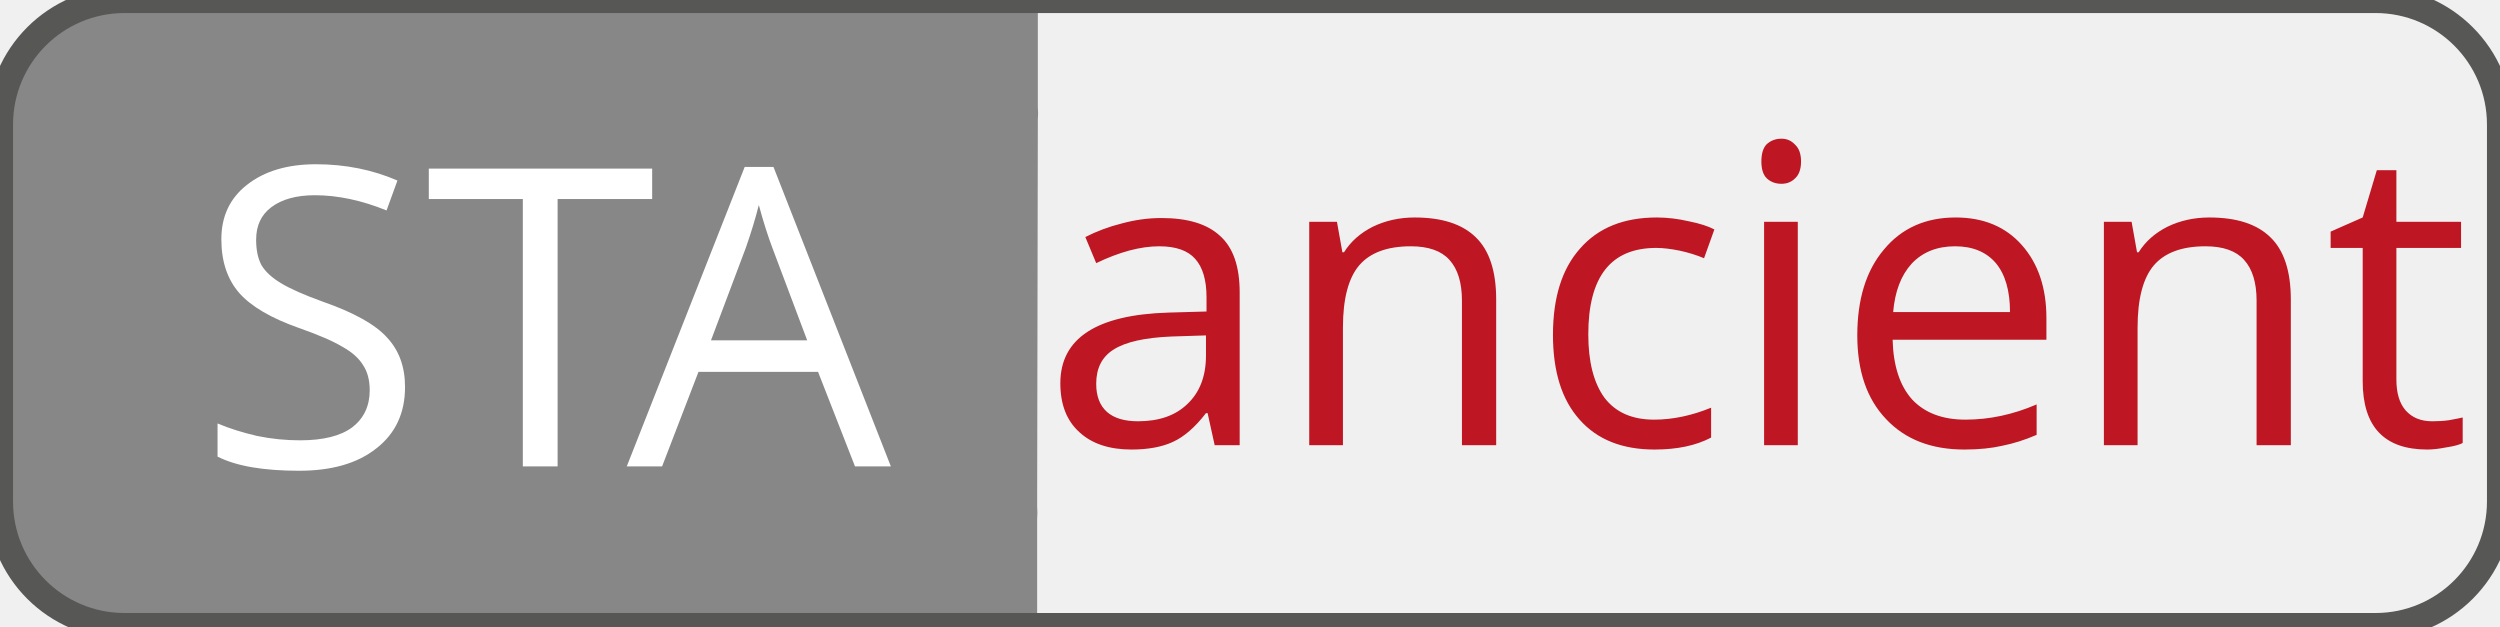
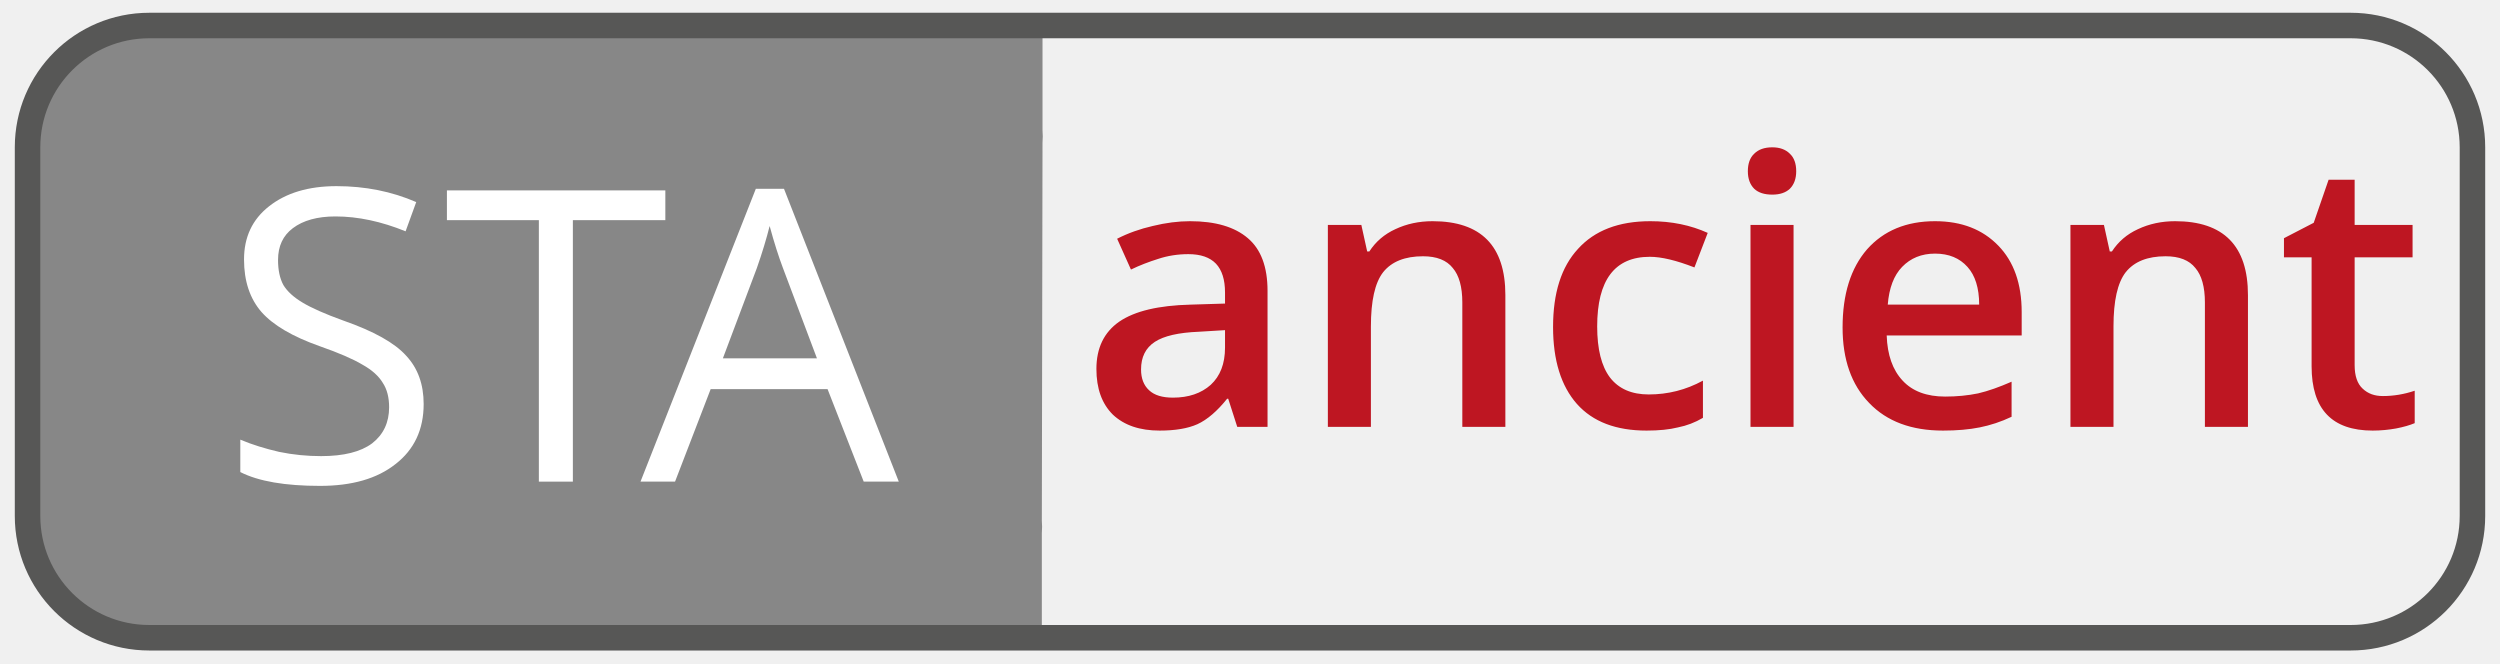
- <svg xmlns="http://www.w3.org/2000/svg" id="Layer_1" data-name="Layer 1" viewBox="0 0 71.88 18">
+ <svg xmlns="http://www.w3.org/2000/svg" id="Layer_1" data-name="Layer 1" viewBox="0 0 73.5 19.5">
  <defs>
-     <style>.cls-1{fill:#878787;}.cls-2{fill:none;stroke:#575756;stroke-miterlimit:10;stroke-width:0.75px;}.cls-3,.cls-5{font-size:12px;font-family:OpenSans, Open Sans;}.cls-3{fill:#fff;}.cls-4{letter-spacing:-0.07em;}.cls-5{fill:#be1622;}</style>
+     <style>.cls-1{fill:#878787;}.cls-2{fill:none;stroke:#575756;stroke-miterlimit:10;stroke-width:0.75px;}.cls-3{font-size:12px;fill:#fff;font-family:OpenSans, Open Sans;}.cls-4{letter-spacing:-0.07em;}.cls-5{font-size:11px;fill:#be1622;font-family:OpenSans-Semibold, Open Sans;font-weight:600;}</style>
  </defs>
-   <path class="cls-1" d="M29.84,3.44a2.17,2.17,0,0,0,0-.36V0H3.73A3.61,3.61,0,0,0,0,3.44V14.56A3.61,3.61,0,0,0,3.73,18H29.82V14.92a2.17,2.17,0,0,0,0-.36Z" />
-   <rect class="cls-2" width="71.88" height="18" rx="3.58" />
-   <text class="cls-3" transform="translate(5.63 13.41)">S<tspan class="cls-4" x="6.59" y="0">T</tspan>
+   <path class="cls-1" d="M30.65,4.19a2.17,2.17,0,0,0,0-.36V.75H4.54A3.61,3.61,0,0,0,.81,4.19V15.31a3.61,3.61,0,0,0,3.73,3.44H30.63V15.67a2.17,2.17,0,0,0,0-.36Z" />
+   <rect class="cls-2" x="0.81" y="0.75" width="71.88" height="18" rx="3.58" />
+   <text class="cls-3" transform="translate(6.44 14.16)">S<tspan class="cls-4" x="6.59" y="0">T</tspan>
    <tspan x="12.39" y="0">A</tspan>
  </text>
-   <text class="cls-5" transform="translate(29.94 12.8)">ancient</text>
+   <text class="cls-5" transform="translate(31.75 12.55)">ancient</text>
</svg>
